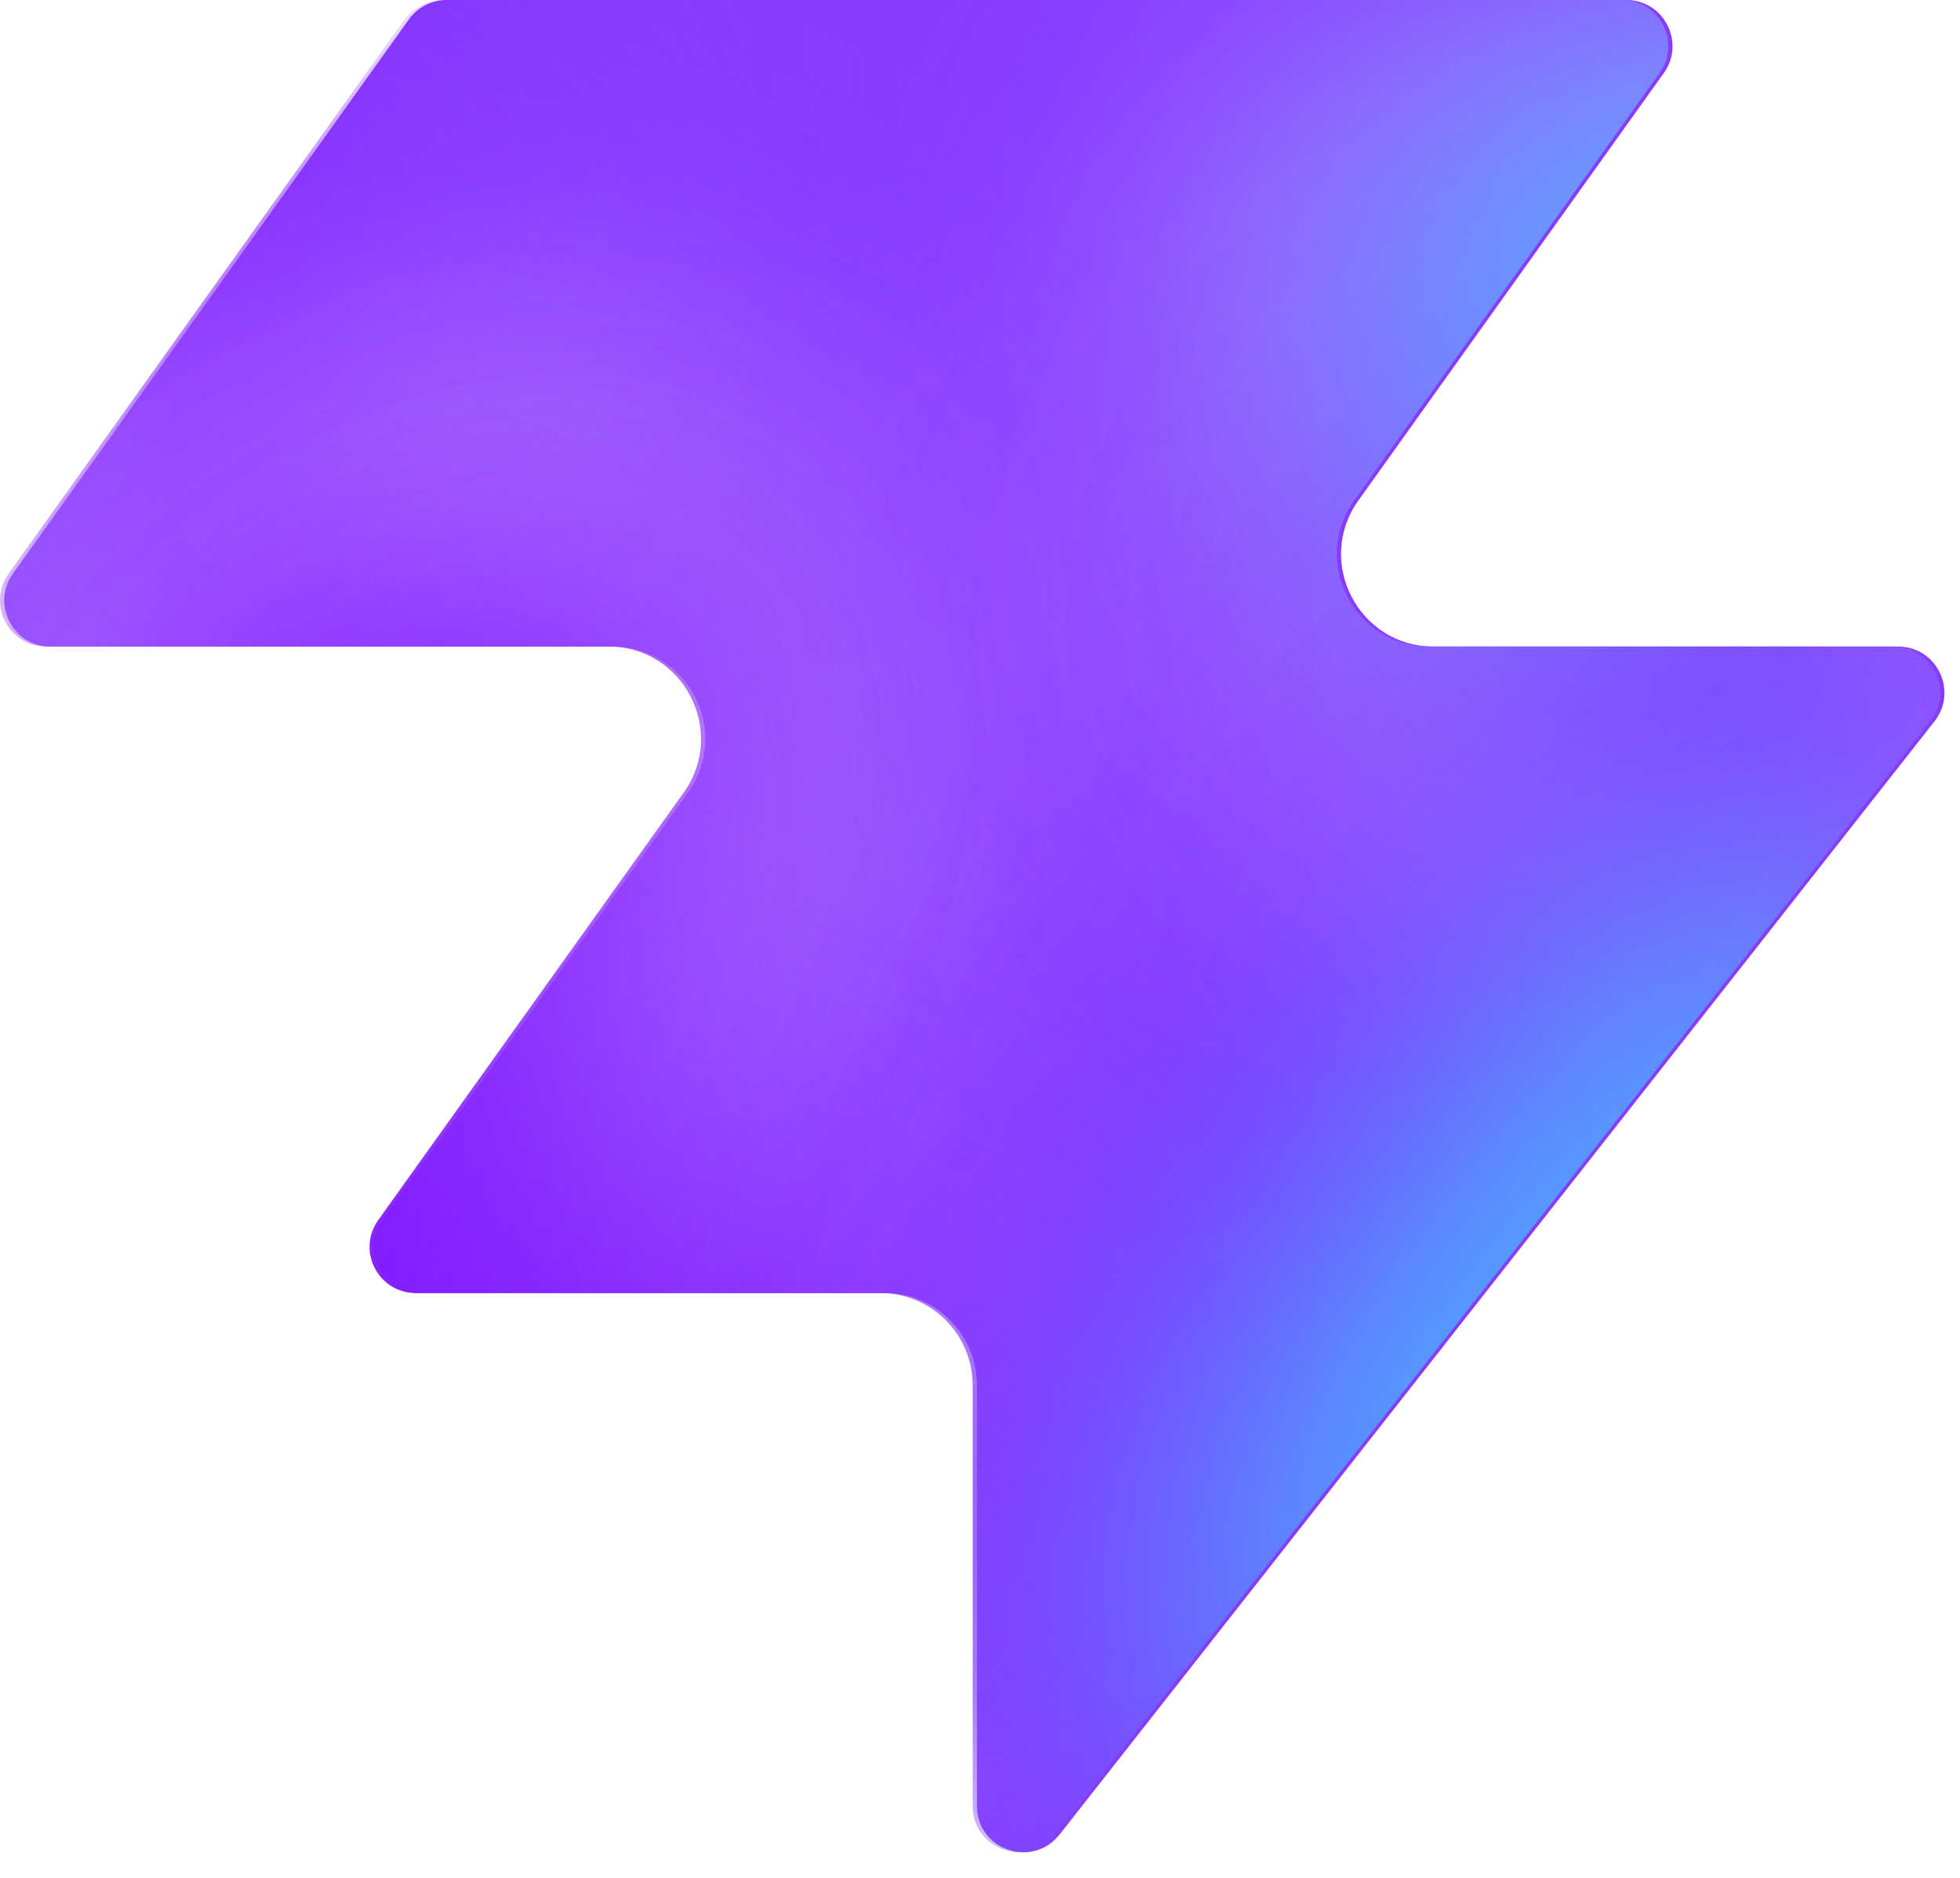
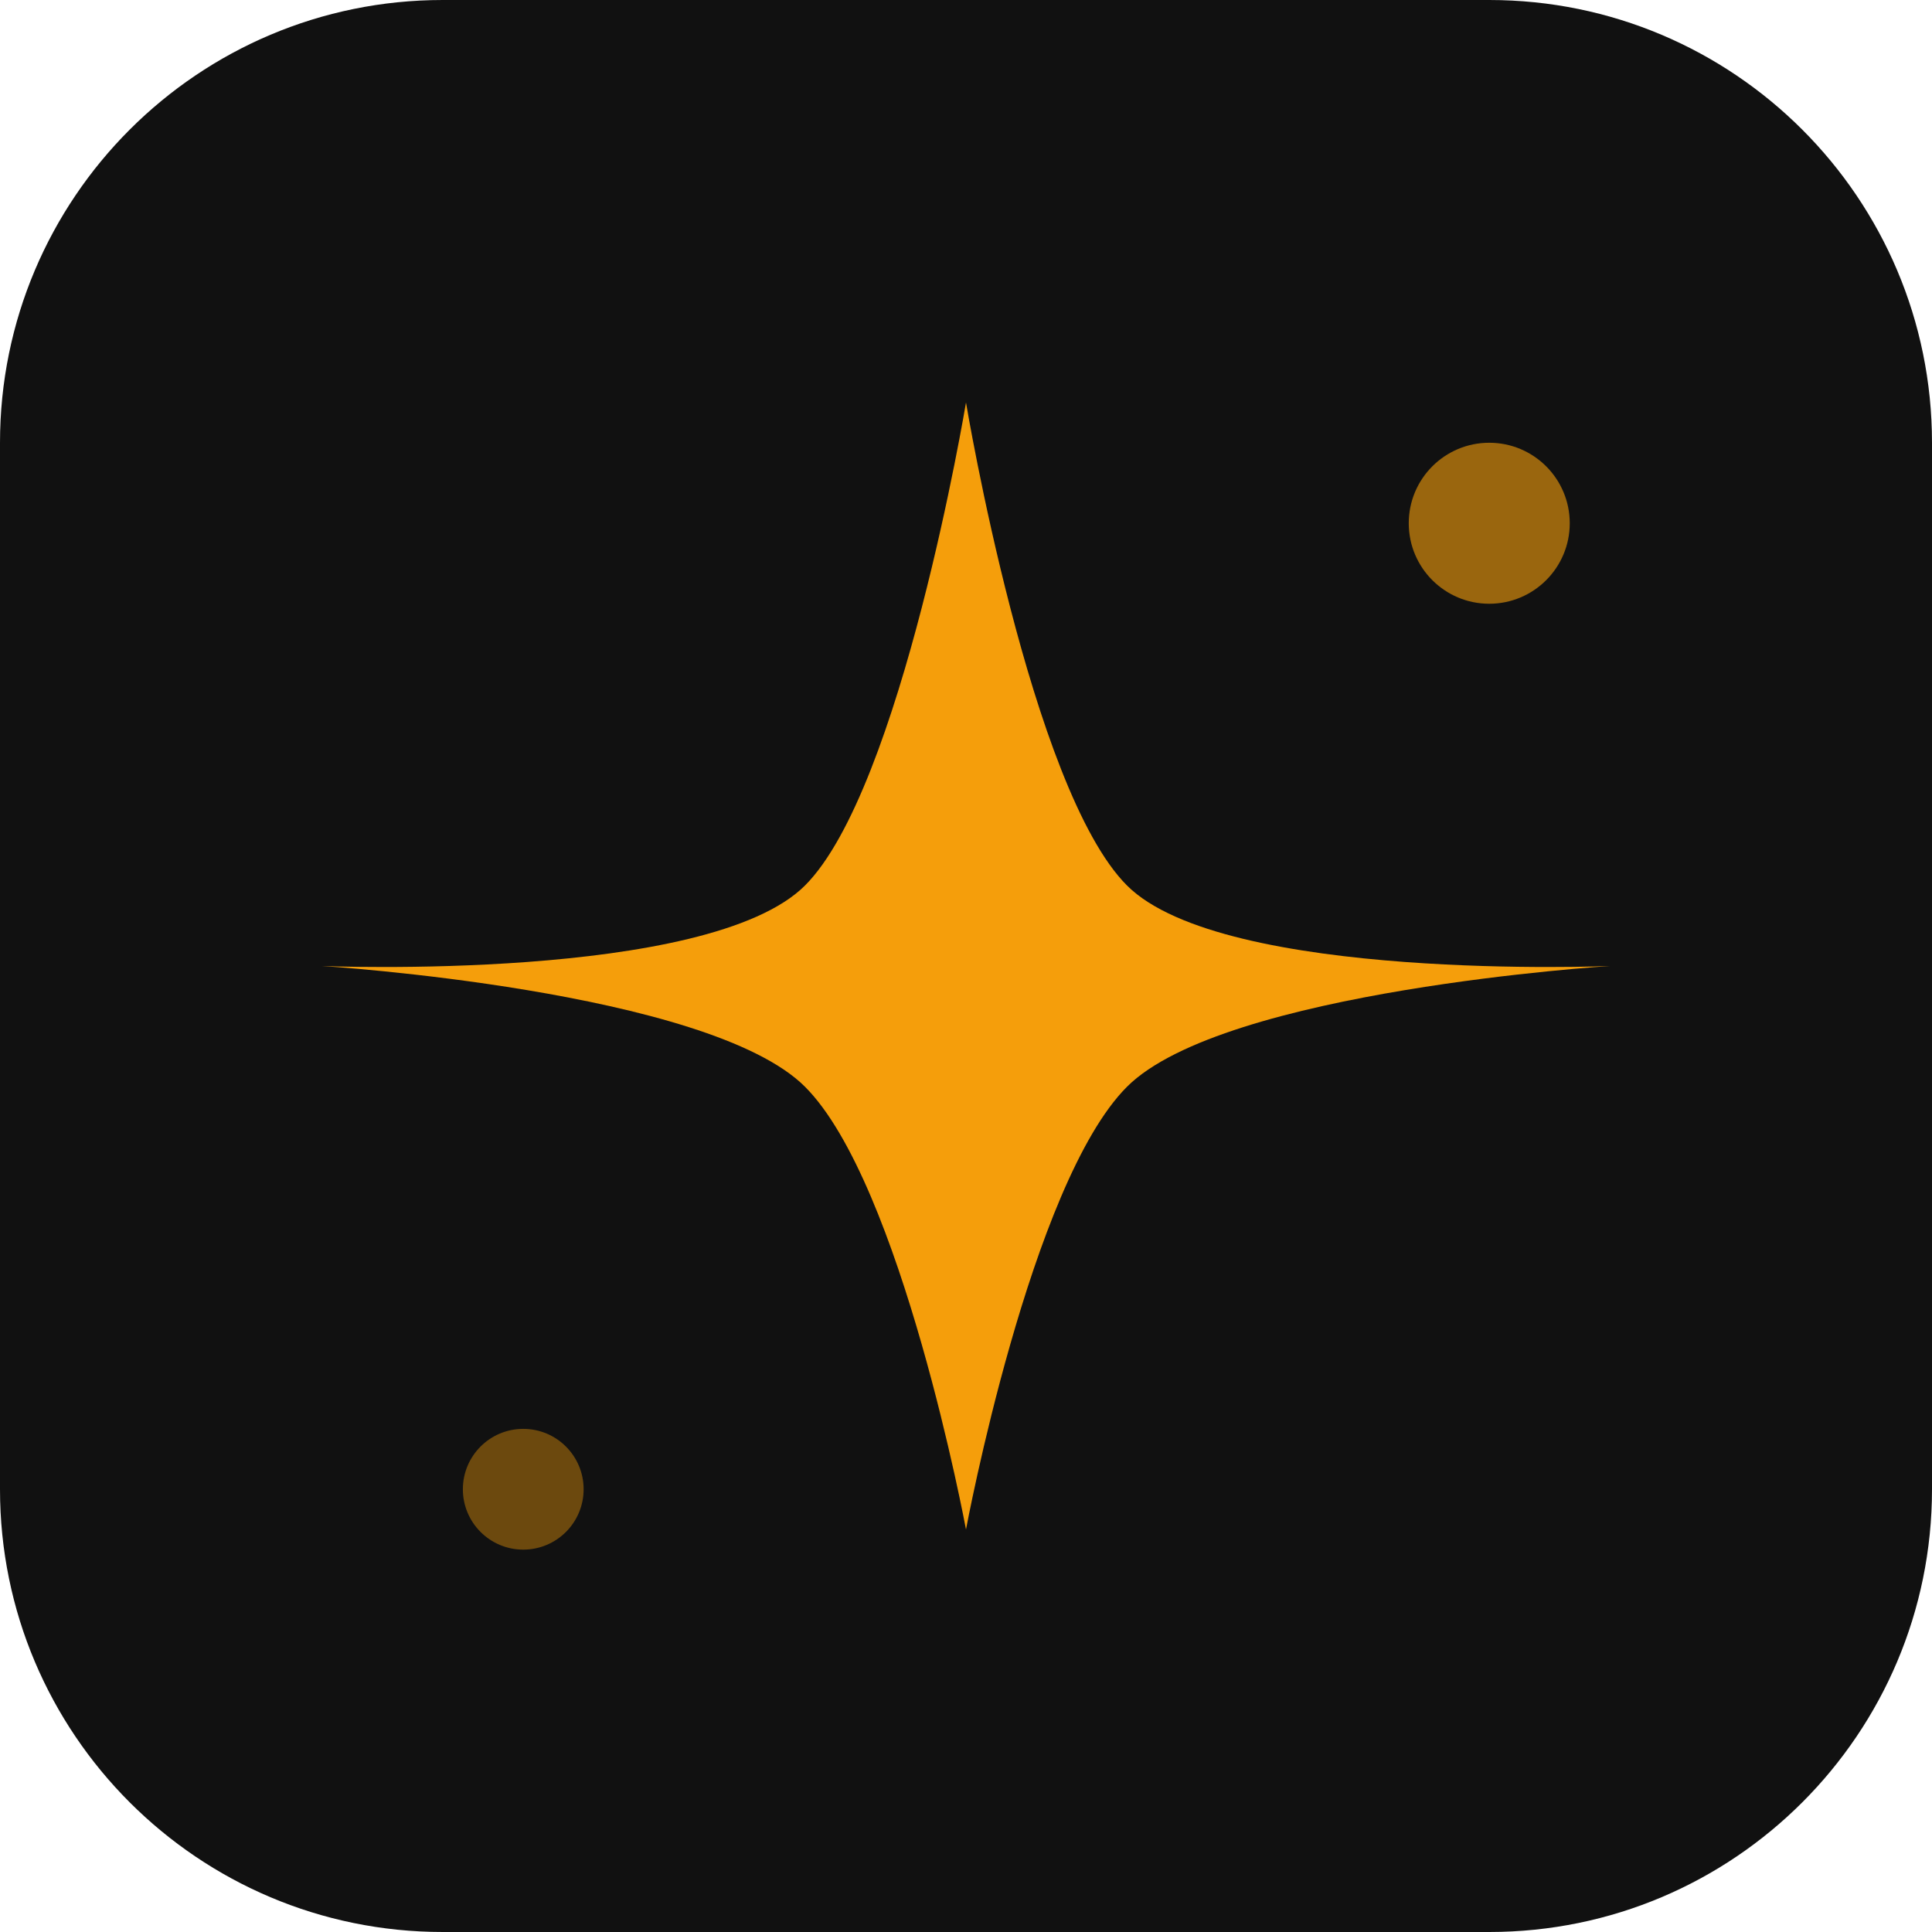
- <svg xmlns="http://www.w3.org/2000/svg" width="48" height="46" fill="none" viewBox="0 0 48 46">
-   <path fill="#863bff" d="M25.946 44.938c-.664.845-2.021.375-2.021-.698V33.937a2.26 2.26 0 0 0-2.262-2.262H10.287c-.92 0-1.456-1.04-.92-1.788l7.48-10.471c1.07-1.497 0-3.578-1.842-3.578H1.237c-.92 0-1.456-1.04-.92-1.788L10.013.474c.214-.297.556-.474.92-.474h28.894c.92 0 1.456 1.04.92 1.788l-7.48 10.471c-1.07 1.498 0 3.579 1.842 3.579h11.377c.943 0 1.473 1.088.89 1.83L25.947 44.94z" style="fill:#863bff;fill:color(display-p3 .525 .23 1);fill-opacity:1" />
-   <mask id="a" width="48" height="46" x="0" y="0" maskUnits="userSpaceOnUse" style="mask-type:alpha">
-     <path fill="#000" d="M25.842 44.938c-.664.844-2.021.375-2.021-.698V33.937a2.26 2.26 0 0 0-2.262-2.262H10.183c-.92 0-1.456-1.04-.92-1.788l7.48-10.471c1.07-1.498 0-3.579-1.842-3.579H1.133c-.92 0-1.456-1.04-.92-1.787L9.91.473c.214-.297.556-.474.92-.474h28.894c.92 0 1.456 1.04.92 1.788l-7.48 10.471c-1.07 1.498 0 3.578 1.842 3.578h11.377c.943 0 1.473 1.088.89 1.832L25.843 44.94z" style="fill:#000;fill-opacity:1" />
-   </mask>
-   <g mask="url(#a)">
-     <g filter="url(#b)">
-       <ellipse cx="5.508" cy="14.704" fill="#ede6ff" rx="5.508" ry="14.704" style="fill:#ede6ff;fill:color(display-p3 .927 .903 1);fill-opacity:1" transform="matrix(.00324 1 1 -.00324 -4.47 31.516)" />
-     </g>
-     <g filter="url(#c)">
-       <ellipse cx="10.399" cy="29.851" fill="#ede6ff" rx="10.399" ry="29.851" style="fill:#ede6ff;fill:color(display-p3 .927 .903 1);fill-opacity:1" transform="matrix(.00324 1 1 -.00324 -39.328 7.883)" />
-     </g>
-     <g filter="url(#d)">
-       <ellipse cx="5.508" cy="30.487" fill="#7e14ff" rx="5.508" ry="30.487" style="fill:#7e14ff;fill:color(display-p3 .492 .077 1);fill-opacity:1" transform="rotate(89.814 -25.913 -14.639)scale(1 -1)" />
-     </g>
-     <g filter="url(#e)">
-       <ellipse cx="5.508" cy="30.599" fill="#7e14ff" rx="5.508" ry="30.599" style="fill:#7e14ff;fill:color(display-p3 .492 .077 1);fill-opacity:1" transform="rotate(89.814 -32.644 -3.334)scale(1 -1)" />
-     </g>
-     <g filter="url(#f)">
-       <ellipse cx="5.508" cy="30.599" fill="#7e14ff" rx="5.508" ry="30.599" style="fill:#7e14ff;fill:color(display-p3 .492 .077 1);fill-opacity:1" transform="matrix(.00324 1 1 -.00324 -34.34 30.47)" />
-     </g>
-     <g filter="url(#g)">
-       <ellipse cx="14.072" cy="22.078" fill="#ede6ff" rx="14.072" ry="22.078" style="fill:#ede6ff;fill:color(display-p3 .927 .903 1);fill-opacity:1" transform="rotate(93.35 24.506 48.493)scale(-1 1)" />
-     </g>
-     <g filter="url(#h)">
-       <ellipse cx="3.47" cy="21.501" fill="#7e14ff" rx="3.47" ry="21.501" style="fill:#7e14ff;fill:color(display-p3 .492 .077 1);fill-opacity:1" transform="rotate(89.009 28.708 47.59)scale(-1 1)" />
-     </g>
-     <g filter="url(#i)">
-       <ellipse cx="3.47" cy="21.501" fill="#7e14ff" rx="3.47" ry="21.501" style="fill:#7e14ff;fill:color(display-p3 .492 .077 1);fill-opacity:1" transform="rotate(89.009 28.708 47.59)scale(-1 1)" />
-     </g>
-     <g filter="url(#j)">
-       <ellipse cx=".387" cy="8.972" fill="#7e14ff" rx="4.407" ry="29.108" style="fill:#7e14ff;fill:color(display-p3 .492 .077 1);fill-opacity:1" transform="rotate(39.51 .387 8.972)" />
-     </g>
-     <g filter="url(#k)">
-       <ellipse cx="47.523" cy="-6.092" fill="#7e14ff" rx="4.407" ry="29.108" style="fill:#7e14ff;fill:color(display-p3 .492 .077 1);fill-opacity:1" transform="rotate(37.892 47.523 -6.092)" />
-     </g>
-     <g filter="url(#l)">
-       <ellipse cx="41.412" cy="6.333" fill="#47bfff" rx="5.971" ry="9.665" style="fill:#47bfff;fill:color(display-p3 .28 .748 1);fill-opacity:1" transform="rotate(37.892 41.412 6.333)" />
-     </g>
-     <g filter="url(#m)">
-       <ellipse cx="-1.879" cy="38.332" fill="#7e14ff" rx="4.407" ry="29.108" style="fill:#7e14ff;fill:color(display-p3 .492 .077 1);fill-opacity:1" transform="rotate(37.892 -1.88 38.332)" />
-     </g>
-     <g filter="url(#n)">
-       <ellipse cx="-1.879" cy="38.332" fill="#7e14ff" rx="4.407" ry="29.108" style="fill:#7e14ff;fill:color(display-p3 .492 .077 1);fill-opacity:1" transform="rotate(37.892 -1.88 38.332)" />
-     </g>
-     <g filter="url(#o)">
-       <ellipse cx="35.651" cy="29.907" fill="#7e14ff" rx="4.407" ry="29.108" style="fill:#7e14ff;fill:color(display-p3 .492 .077 1);fill-opacity:1" transform="rotate(37.892 35.651 29.907)" />
-     </g>
-     <g filter="url(#p)">
-       <ellipse cx="38.418" cy="32.4" fill="#47bfff" rx="5.971" ry="15.297" style="fill:#47bfff;fill:color(display-p3 .28 .748 1);fill-opacity:1" transform="rotate(37.892 38.418 32.4)" />
-     </g>
-   </g>
-   <defs>
-     <filter id="b" width="60.045" height="41.654" x="-19.77" y="16.149" color-interpolation-filters="sRGB" filterUnits="userSpaceOnUse">
-       <feFlood flood-opacity="0" result="BackgroundImageFix" />
-       <feBlend in="SourceGraphic" in2="BackgroundImageFix" result="shape" />
-       <feGaussianBlur result="effect1_foregroundBlur_2002_17158" stdDeviation="7.659" />
-     </filter>
-     <filter id="c" width="90.34" height="51.437" x="-54.613" y="-7.533" color-interpolation-filters="sRGB" filterUnits="userSpaceOnUse">
-       <feFlood flood-opacity="0" result="BackgroundImageFix" />
-       <feBlend in="SourceGraphic" in2="BackgroundImageFix" result="shape" />
-       <feGaussianBlur result="effect1_foregroundBlur_2002_17158" stdDeviation="7.659" />
-     </filter>
-     <filter id="d" width="79.355" height="29.4" x="-49.64" y="2.03" color-interpolation-filters="sRGB" filterUnits="userSpaceOnUse">
-       <feFlood flood-opacity="0" result="BackgroundImageFix" />
-       <feBlend in="SourceGraphic" in2="BackgroundImageFix" result="shape" />
-       <feGaussianBlur result="effect1_foregroundBlur_2002_17158" stdDeviation="4.596" />
-     </filter>
-     <filter id="e" width="79.579" height="29.4" x="-45.045" y="20.029" color-interpolation-filters="sRGB" filterUnits="userSpaceOnUse">
-       <feFlood flood-opacity="0" result="BackgroundImageFix" />
-       <feBlend in="SourceGraphic" in2="BackgroundImageFix" result="shape" />
-       <feGaussianBlur result="effect1_foregroundBlur_2002_17158" stdDeviation="4.596" />
-     </filter>
-     <filter id="f" width="79.579" height="29.4" x="-43.513" y="21.178" color-interpolation-filters="sRGB" filterUnits="userSpaceOnUse">
-       <feFlood flood-opacity="0" result="BackgroundImageFix" />
-       <feBlend in="SourceGraphic" in2="BackgroundImageFix" result="shape" />
-       <feGaussianBlur result="effect1_foregroundBlur_2002_17158" stdDeviation="4.596" />
-     </filter>
-     <filter id="g" width="74.749" height="58.852" x="15.756" y="-17.901" color-interpolation-filters="sRGB" filterUnits="userSpaceOnUse">
-       <feFlood flood-opacity="0" result="BackgroundImageFix" />
-       <feBlend in="SourceGraphic" in2="BackgroundImageFix" result="shape" />
-       <feGaussianBlur result="effect1_foregroundBlur_2002_17158" stdDeviation="7.659" />
-     </filter>
-     <filter id="h" width="61.377" height="25.362" x="23.548" y="2.284" color-interpolation-filters="sRGB" filterUnits="userSpaceOnUse">
-       <feFlood flood-opacity="0" result="BackgroundImageFix" />
-       <feBlend in="SourceGraphic" in2="BackgroundImageFix" result="shape" />
-       <feGaussianBlur result="effect1_foregroundBlur_2002_17158" stdDeviation="4.596" />
-     </filter>
-     <filter id="i" width="61.377" height="25.362" x="23.548" y="2.284" color-interpolation-filters="sRGB" filterUnits="userSpaceOnUse">
-       <feFlood flood-opacity="0" result="BackgroundImageFix" />
-       <feBlend in="SourceGraphic" in2="BackgroundImageFix" result="shape" />
-       <feGaussianBlur result="effect1_foregroundBlur_2002_17158" stdDeviation="4.596" />
-     </filter>
-     <filter id="j" width="56.045" height="63.649" x="-27.636" y="-22.853" color-interpolation-filters="sRGB" filterUnits="userSpaceOnUse">
-       <feFlood flood-opacity="0" result="BackgroundImageFix" />
-       <feBlend in="SourceGraphic" in2="BackgroundImageFix" result="shape" />
-       <feGaussianBlur result="effect1_foregroundBlur_2002_17158" stdDeviation="4.596" />
-     </filter>
-     <filter id="k" width="54.814" height="64.646" x="20.116" y="-38.415" color-interpolation-filters="sRGB" filterUnits="userSpaceOnUse">
-       <feFlood flood-opacity="0" result="BackgroundImageFix" />
-       <feBlend in="SourceGraphic" in2="BackgroundImageFix" result="shape" />
-       <feGaussianBlur result="effect1_foregroundBlur_2002_17158" stdDeviation="4.596" />
-     </filter>
-     <filter id="l" width="33.541" height="35.313" x="24.641" y="-11.323" color-interpolation-filters="sRGB" filterUnits="userSpaceOnUse">
-       <feFlood flood-opacity="0" result="BackgroundImageFix" />
-       <feBlend in="SourceGraphic" in2="BackgroundImageFix" result="shape" />
-       <feGaussianBlur result="effect1_foregroundBlur_2002_17158" stdDeviation="4.596" />
-     </filter>
-     <filter id="m" width="54.814" height="64.646" x="-29.286" y="6.009" color-interpolation-filters="sRGB" filterUnits="userSpaceOnUse">
-       <feFlood flood-opacity="0" result="BackgroundImageFix" />
-       <feBlend in="SourceGraphic" in2="BackgroundImageFix" result="shape" />
-       <feGaussianBlur result="effect1_foregroundBlur_2002_17158" stdDeviation="4.596" />
-     </filter>
-     <filter id="n" width="54.814" height="64.646" x="-29.286" y="6.009" color-interpolation-filters="sRGB" filterUnits="userSpaceOnUse">
-       <feFlood flood-opacity="0" result="BackgroundImageFix" />
-       <feBlend in="SourceGraphic" in2="BackgroundImageFix" result="shape" />
-       <feGaussianBlur result="effect1_foregroundBlur_2002_17158" stdDeviation="4.596" />
-     </filter>
-     <filter id="o" width="54.814" height="64.646" x="8.244" y="-2.416" color-interpolation-filters="sRGB" filterUnits="userSpaceOnUse">
-       <feFlood flood-opacity="0" result="BackgroundImageFix" />
-       <feBlend in="SourceGraphic" in2="BackgroundImageFix" result="shape" />
-       <feGaussianBlur result="effect1_foregroundBlur_2002_17158" stdDeviation="4.596" />
-     </filter>
-     <filter id="p" width="39.409" height="43.623" x="18.713" y="10.588" color-interpolation-filters="sRGB" filterUnits="userSpaceOnUse">
-       <feFlood flood-opacity="0" result="BackgroundImageFix" />
-       <feBlend in="SourceGraphic" in2="BackgroundImageFix" result="shape" />
-       <feGaussianBlur result="effect1_foregroundBlur_2002_17158" stdDeviation="4.596" />
-     </filter>
-   </defs>
+ <svg xmlns="http://www.w3.org/2000/svg" viewBox="0 0 48 48">
+   <rect width="48" height="48" rx="11" fill="#111111" />
+   <path d="M24 10 C24 10 25.6 19.6 28 22 C30.4 24.4 40 24 40 24 C40 24 30.4 24.6 28 27 C25.6 29.4 24 38 24 38 C24 38 22.4 29.4 20 27 C17.6 24.6 8 24 8 24 C8 24 17.6 24.4 20 22 C22.4 19.6 24 10 24 10 Z" fill="#f59e0b" />
+   <circle cx="37" cy="13" r="2" fill="#f59e0b" opacity="0.6" />
+   <circle cx="13" cy="37" r="1.5" fill="#f59e0b" opacity="0.4" />
</svg>
